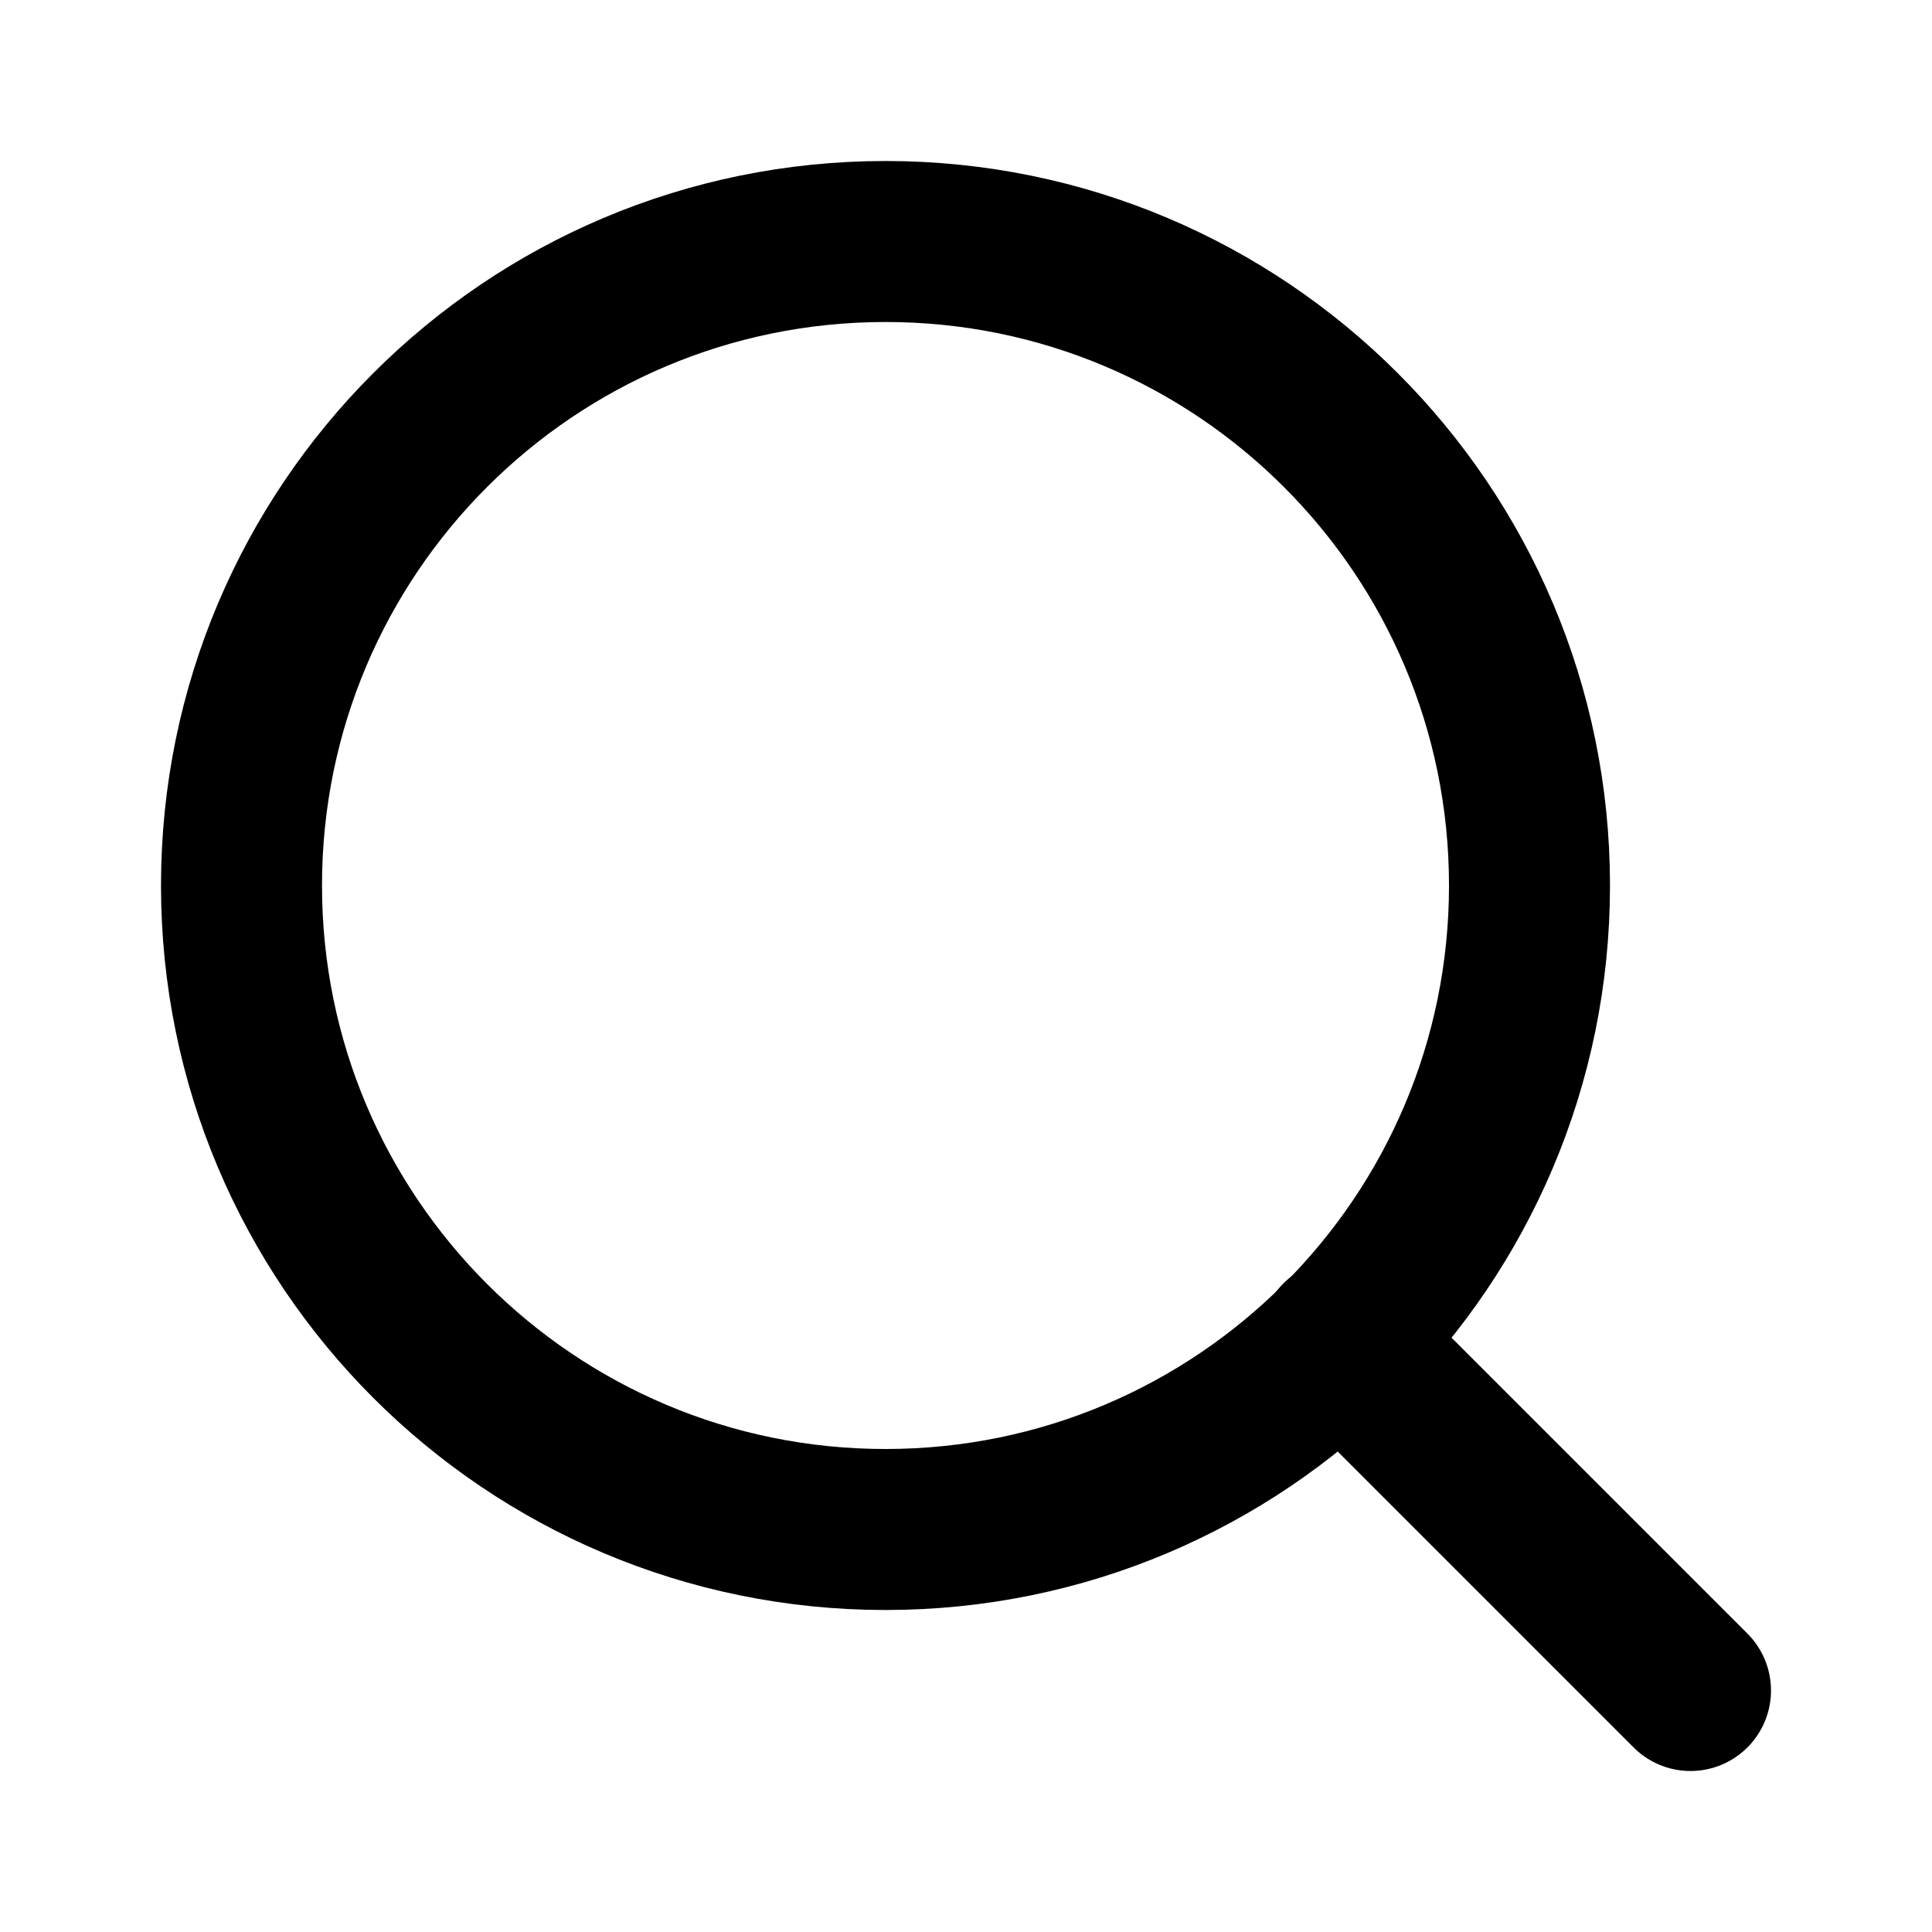
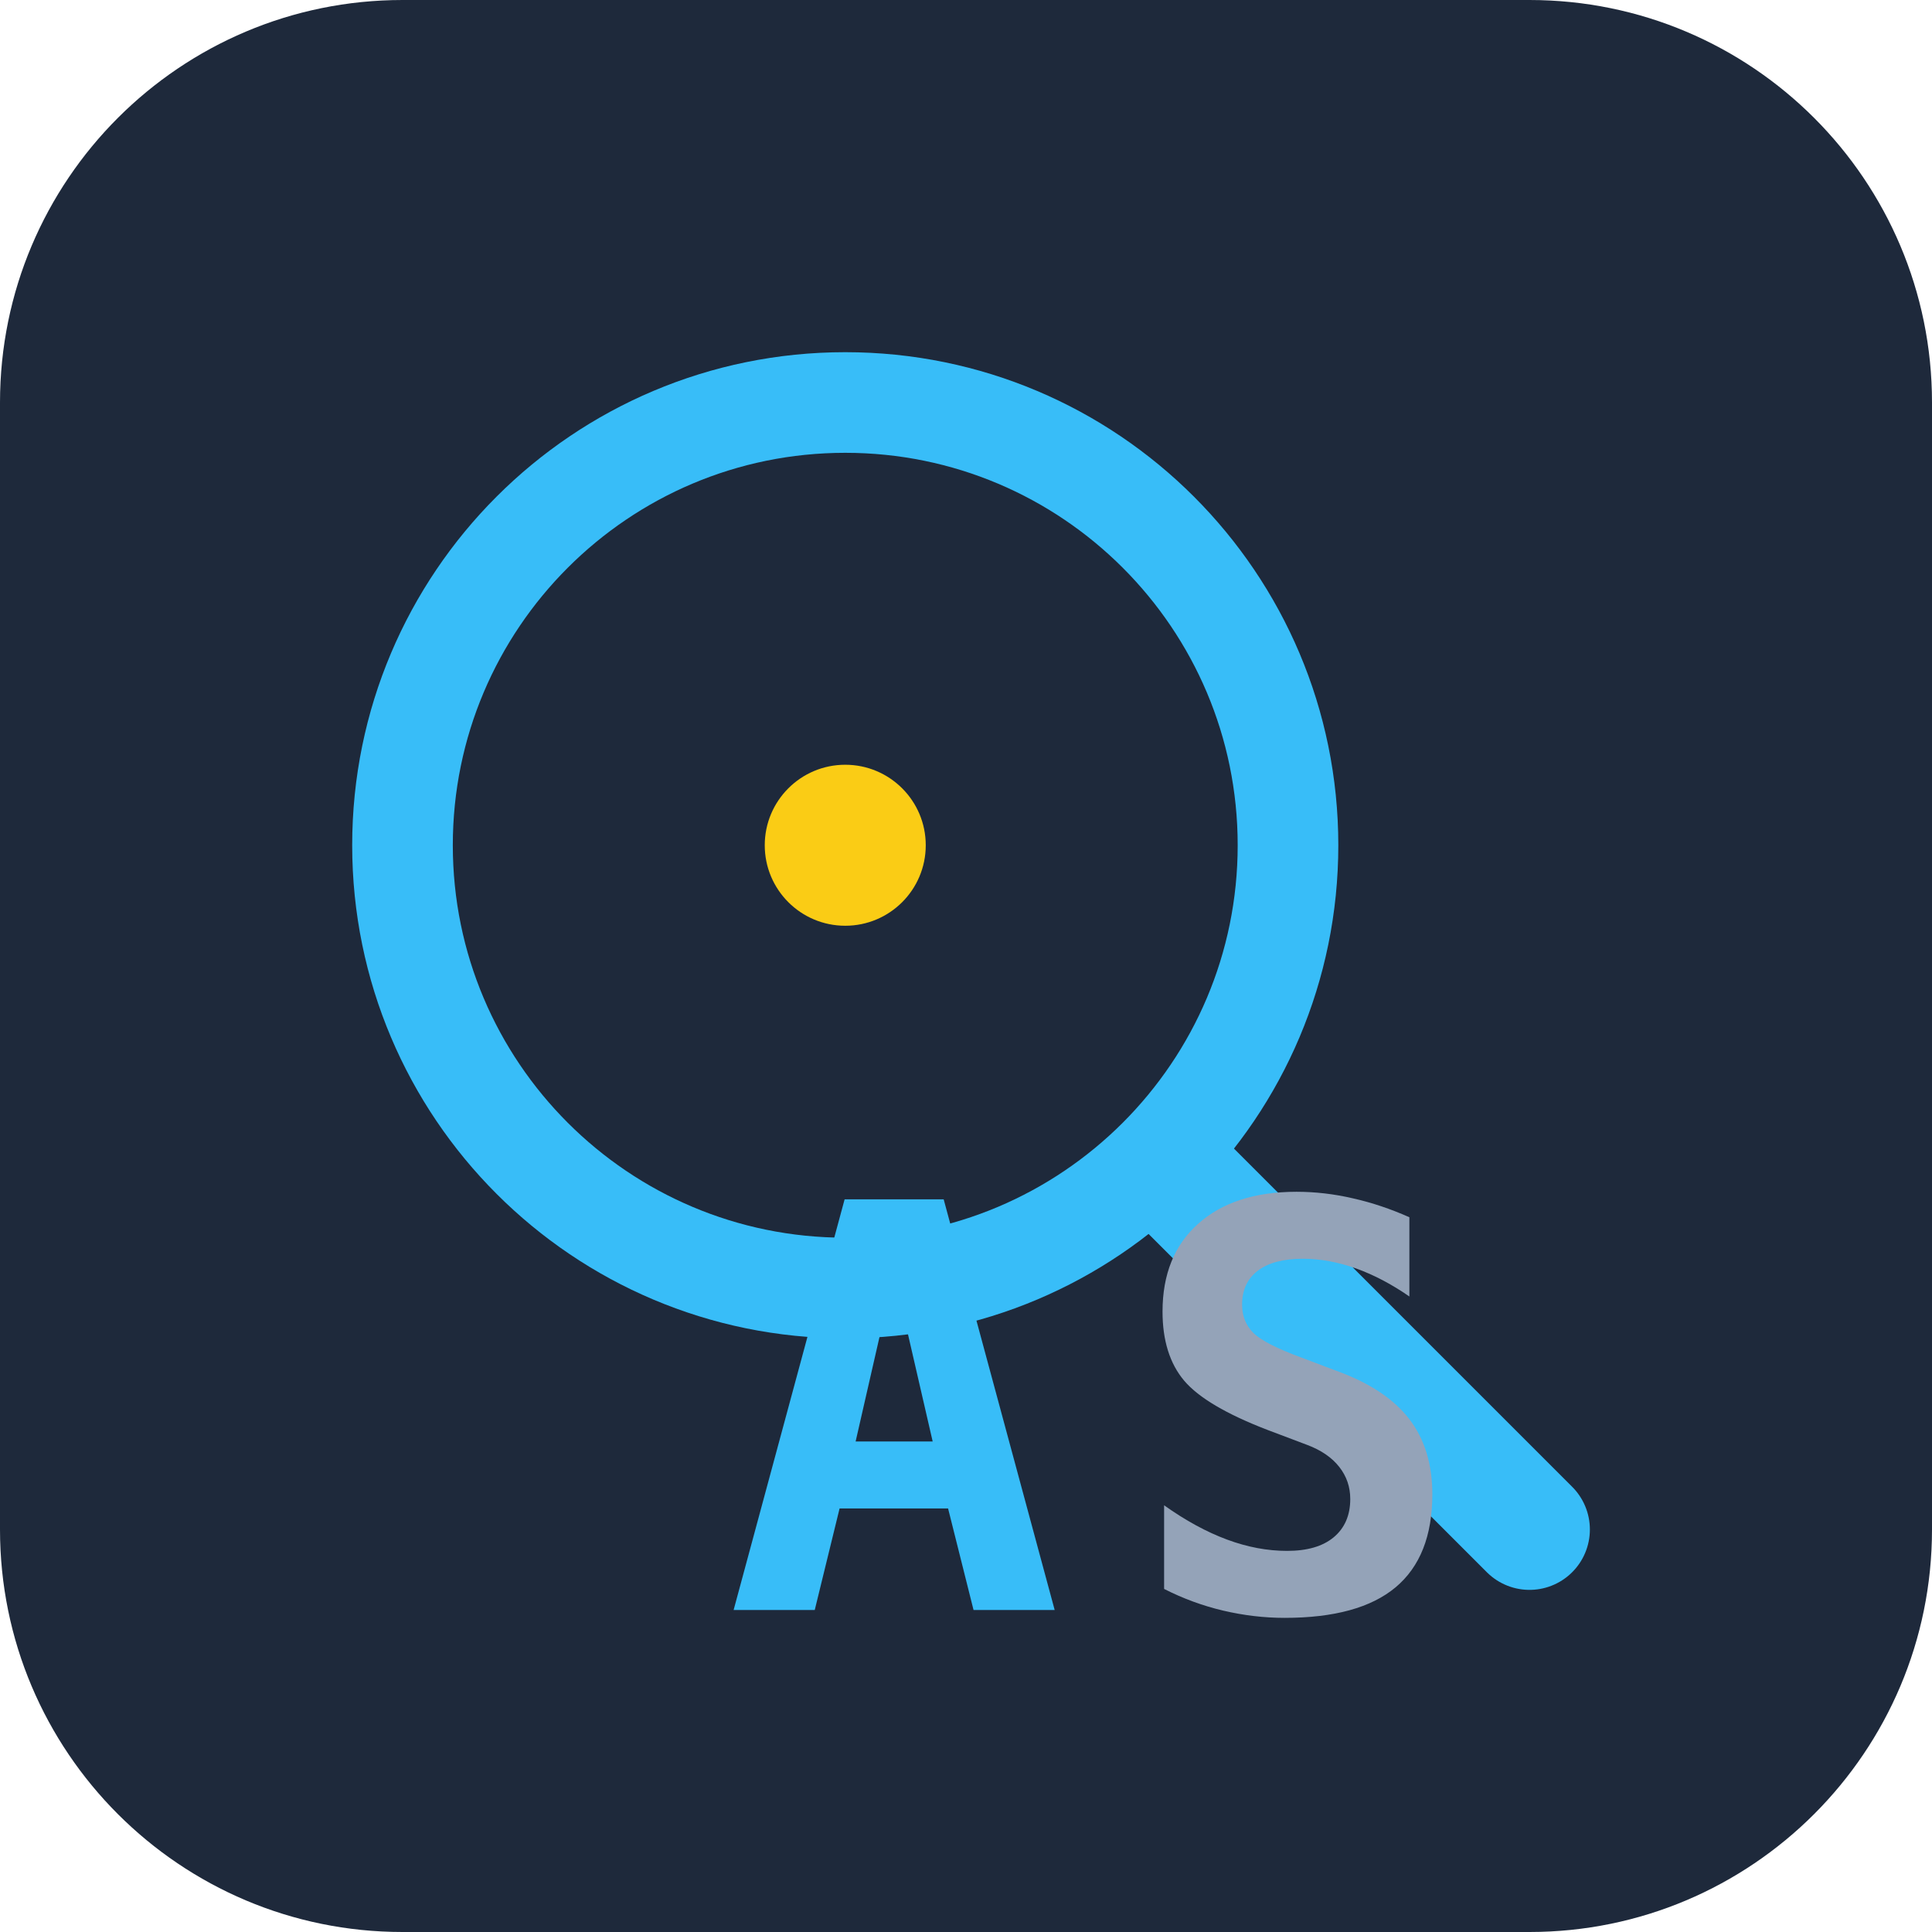
- <svg xmlns="http://www.w3.org/2000/svg" viewBox="0 0 24 24" fill="none" stroke="currentColor" stroke-width="2" stroke-linecap="round" stroke-linejoin="round">
-   <circle cx="11" cy="11" r="8" />
-   <line x1="21" y1="21" x2="16.65" y2="16.65" />
+ <svg xmlns="http://www.w3.org/2000/svg" viewBox="0 0 96 96" fill="none">
+   <rect width="96" height="96" rx="20" fill="#1e293b" />
+   <circle cx="42" cy="42" r="22" stroke="#38bdf8" stroke-width="5" />
+   <line x1="58" y1="58" x2="76" y2="76" stroke="#38bdf8" stroke-width="6" stroke-linecap="round" />
+   <text x="36" y="80" font-family="monospace" font-size="28" font-weight="bold" fill="#38bdf8">A</text>
+   <text x="56" y="80" font-family="monospace" font-size="28" font-weight="bold" fill="#94a3b8">S</text>
+   <circle cx="42" cy="42" r="4" fill="#facc15" />
</svg>
